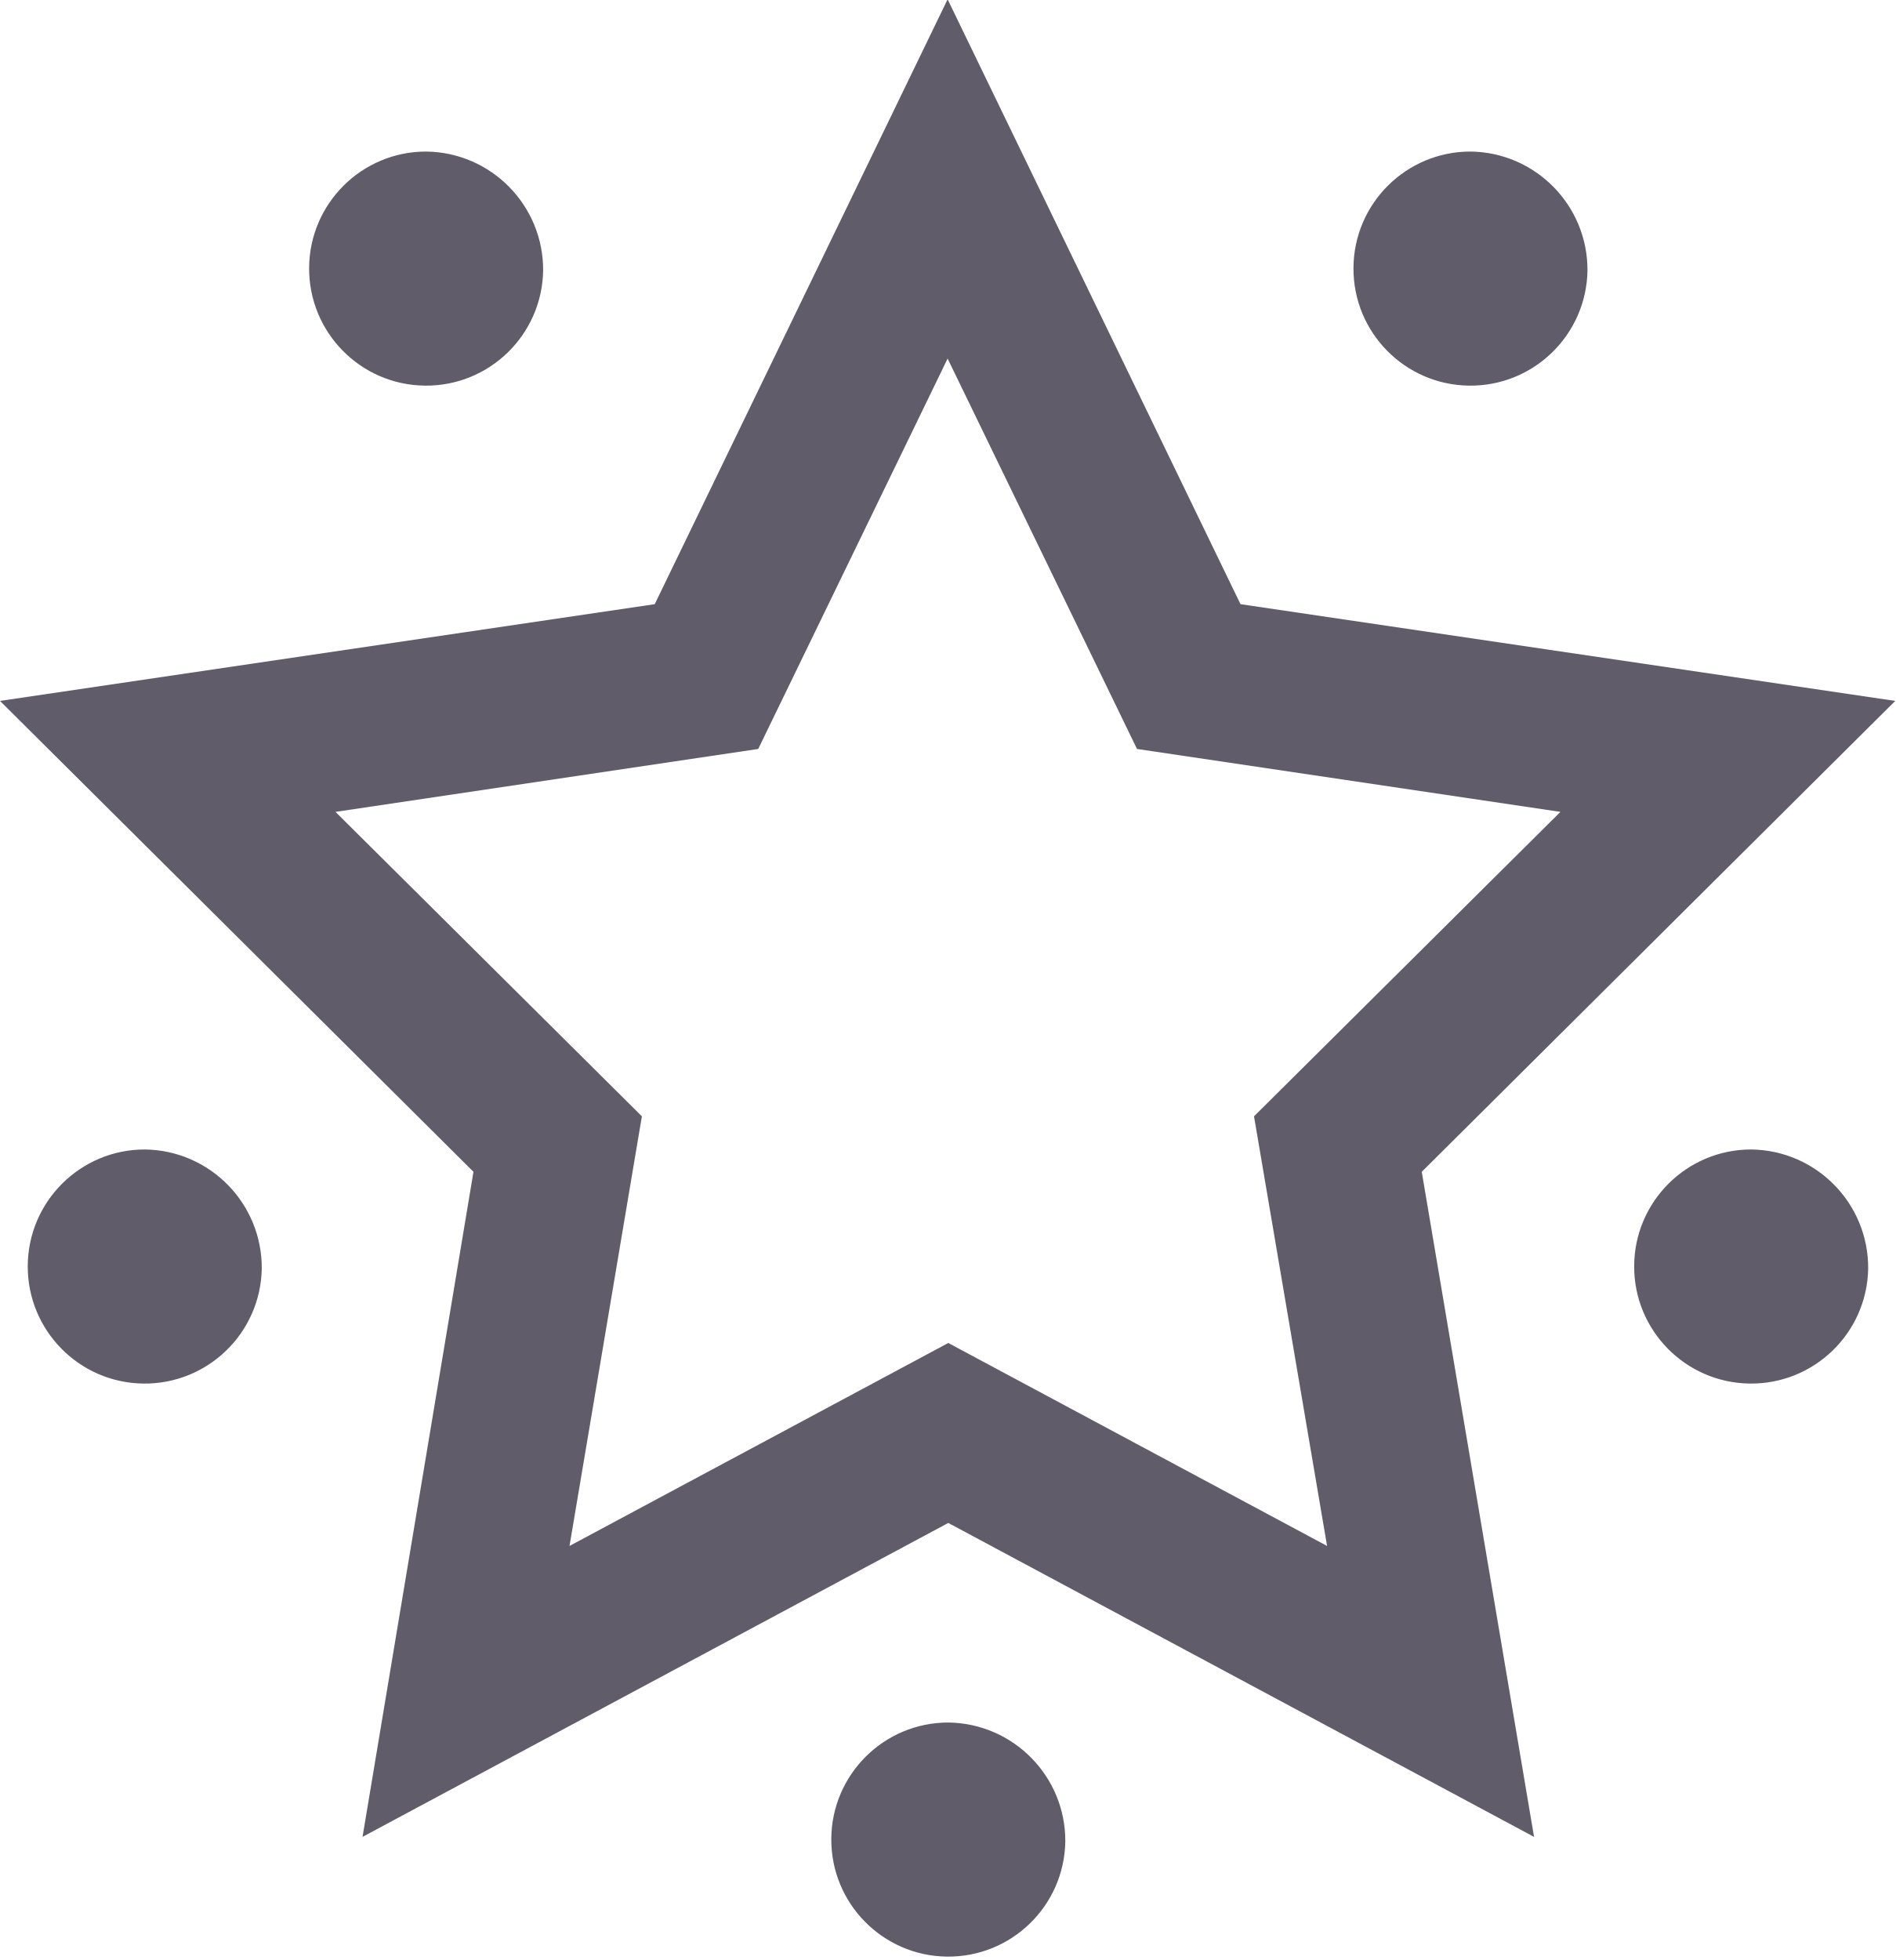
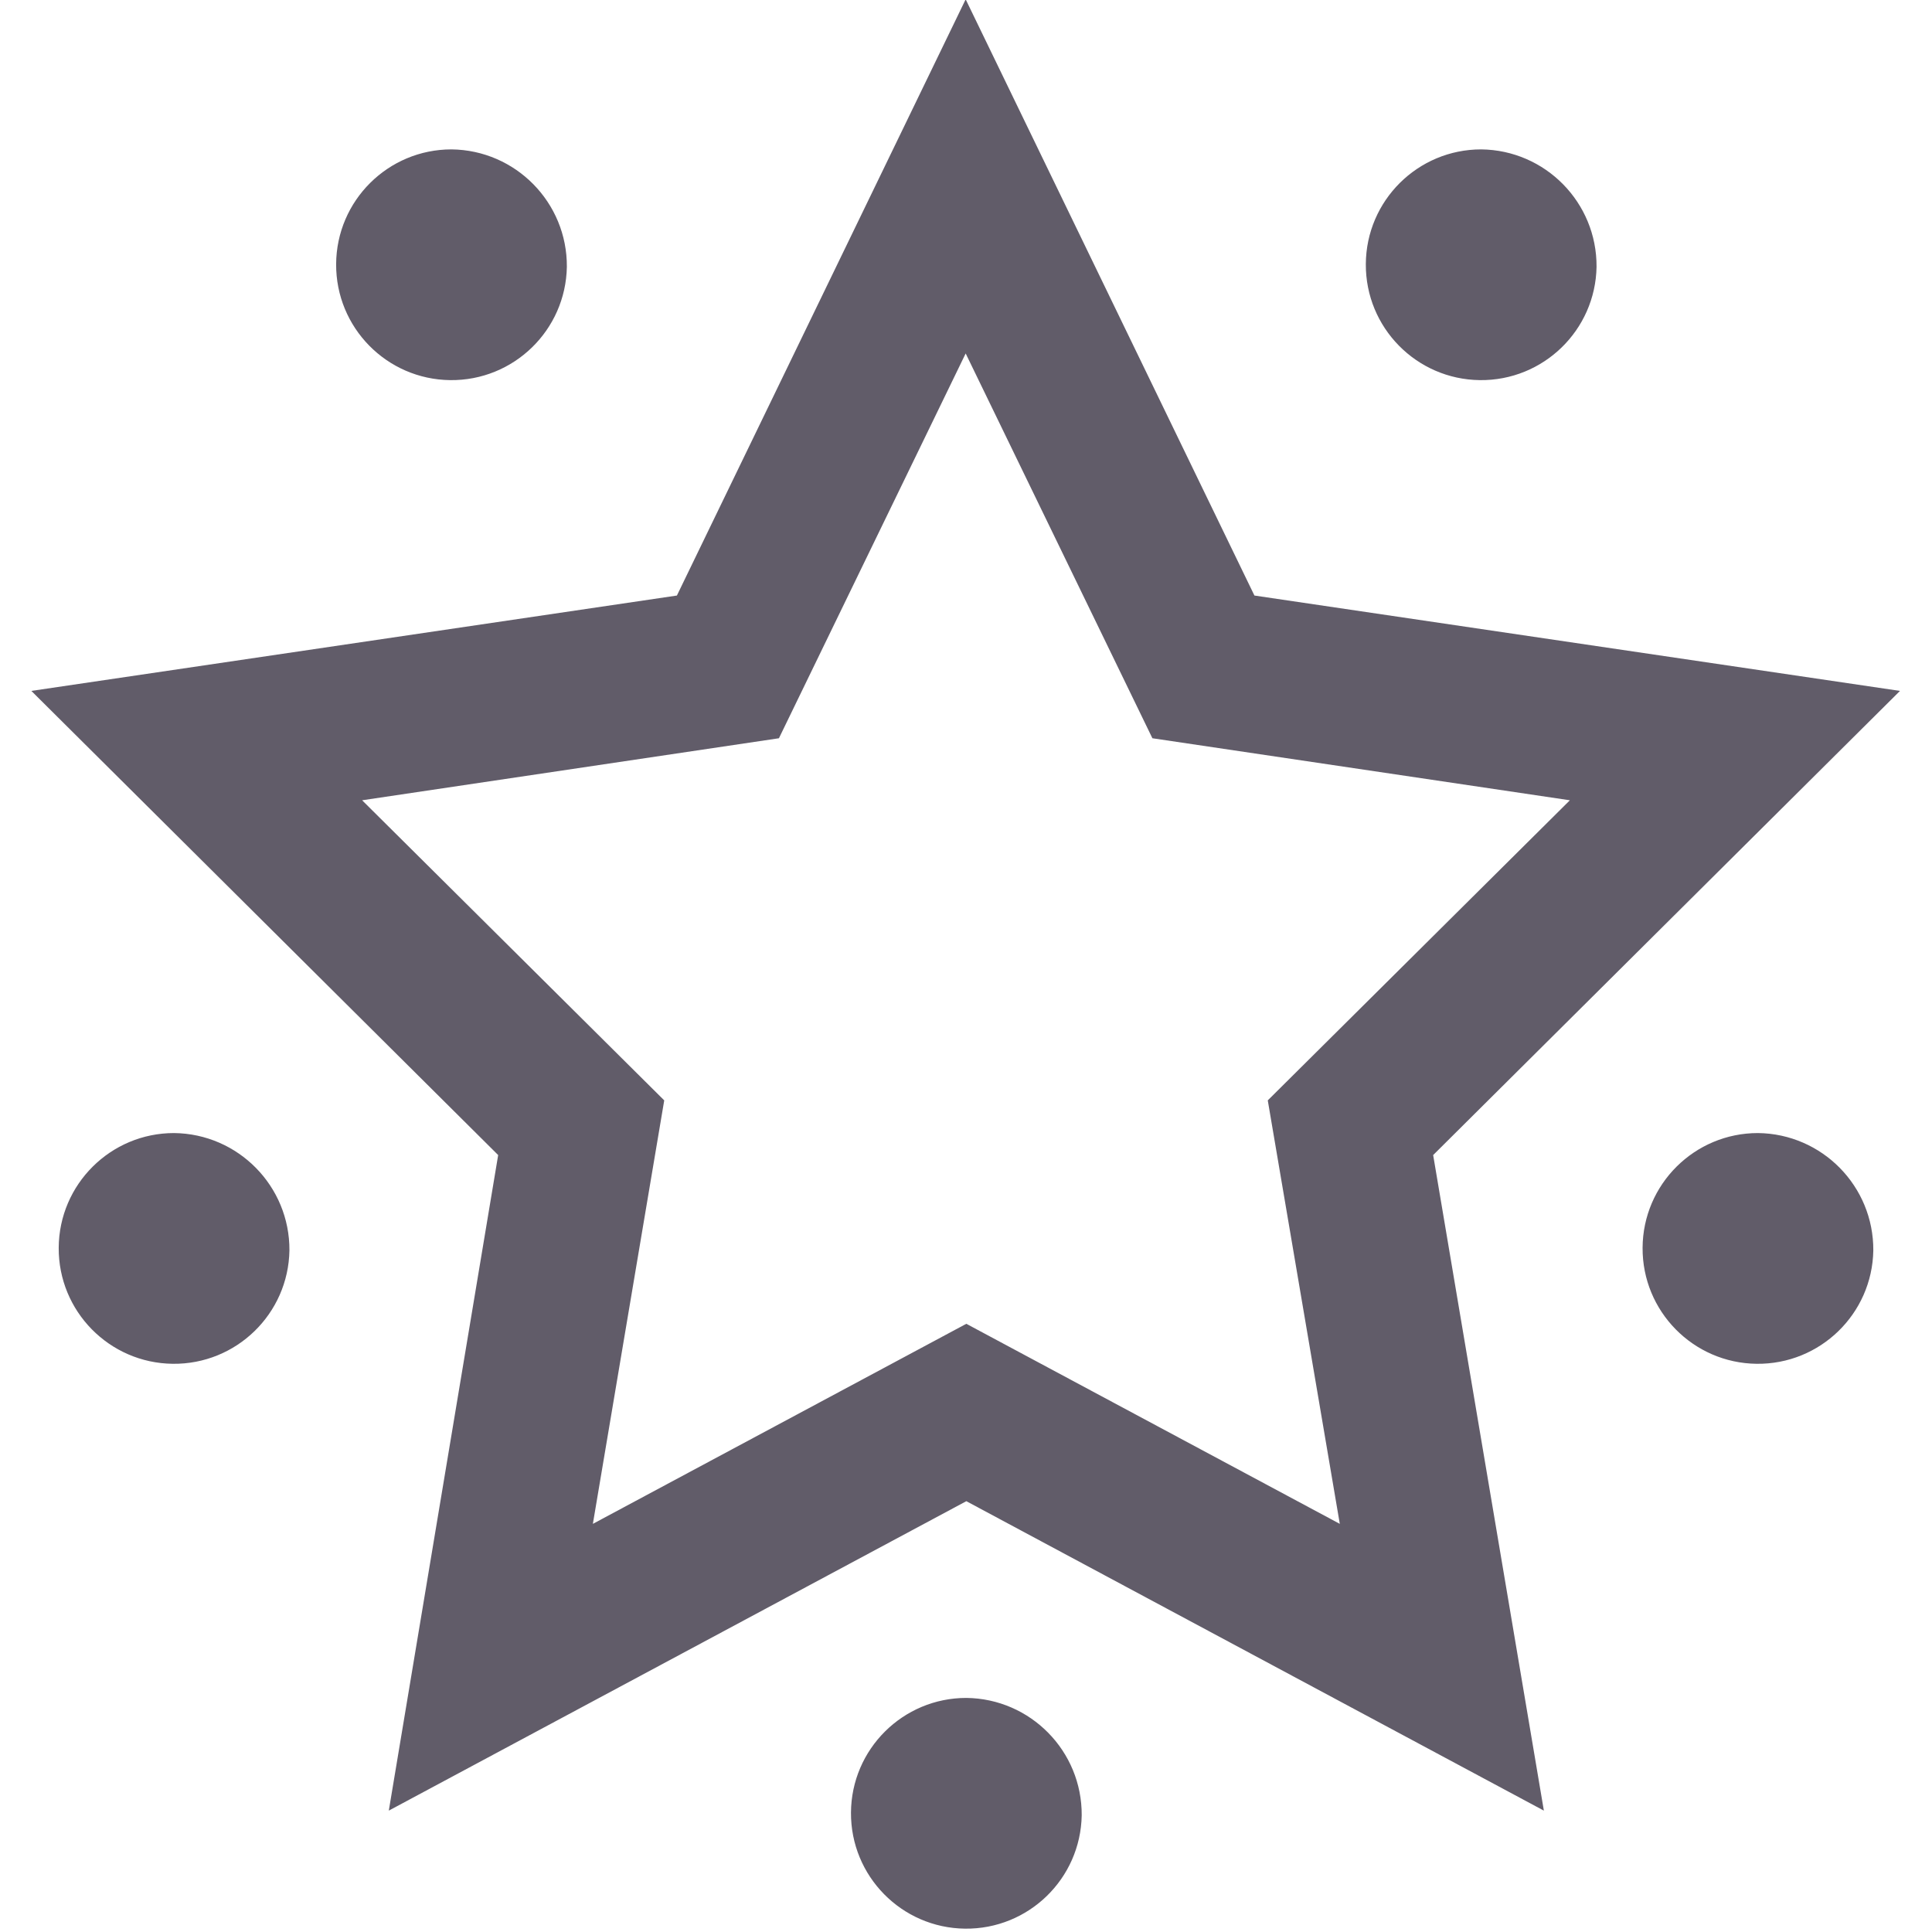
- <svg xmlns="http://www.w3.org/2000/svg" viewBox="0 0 28.03 28.97">
+ <svg xmlns="http://www.w3.org/2000/svg" width="24" height="24" viewBox="0 0 28.03 28.97">
  <path fill="#615c69" fill-rule="evenodd" d="M27.62 18.75a1.73 1.73 0 1 1-1.73-1.76 1.75 1.75 0 0 1 1.73 1.76Zm-11.87 8.47a1.73 1.73 0 1 1-1.73-1.76 1.75 1.75 0 0 1 1.73 1.76ZM3.87 18.75a1.73 1.73 0 1 1-1.73-1.76 1.75 1.75 0 0 1 1.73 1.76ZM23.47 4a1.73 1.73 0 1 1-1.73-1.76A1.75 1.75 0 0 1 23.47 4ZM8.03 4A1.73 1.73 0 1 1 6.3 2.24 1.75 1.75 0 0 1 8.03 4Zm14.65 23.15-8.66-4.64-8.66 4.64L7 17.32l-7-6.96 9.68-1.43 4.33-8.94 4.33 8.94 9.68 1.43-7 6.96Zm-8.66-7.3 5.6 3-1.08-6.35 4.53-4.5-6.26-.93-2.8-5.77-2.8 5.77-6.25.93 4.53 4.5-1.07 6.35Z" />
</svg>
